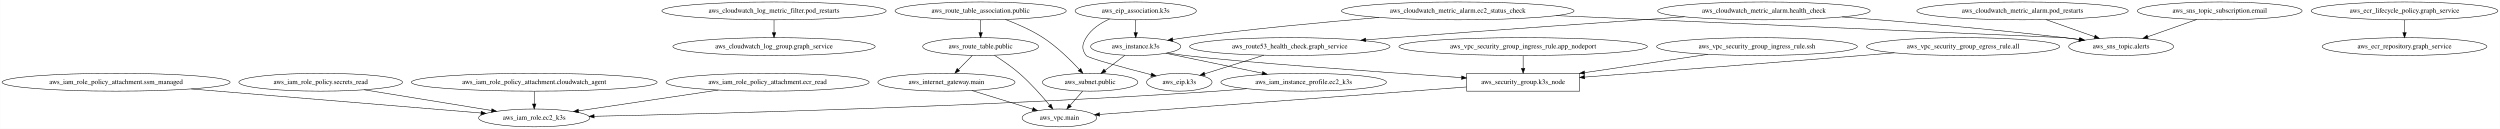
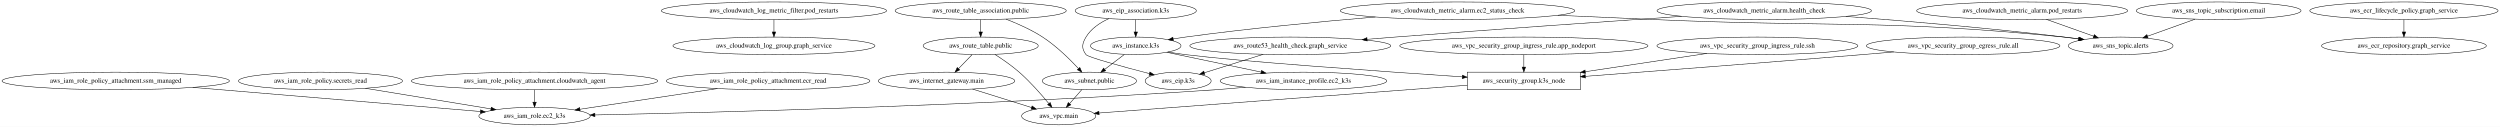
- <svg xmlns="http://www.w3.org/2000/svg" width="5046pt" height="260pt" viewBox="0.00 0.00 5045.56 260.00">
+ <svg xmlns="http://www.w3.org/2000/svg" width="5127pt" height="260pt" viewBox="0.00 0.00 5127.36 260.00">
  <g id="graph0" class="graph" transform="scale(1 1) rotate(0) translate(4 256)">
-     <polygon fill="white" stroke="transparent" points="-4,4 -4,-256 5041.56,-256 5041.56,4 -4,4" />
+     <polygon fill="#ffffff" stroke="transparent" points="-4,4 -4,-256 5123.362,-256 5123.362,4 -4,4" />
    <g id="node1" class="node">
-       <ellipse fill="none" stroke="black" cx="1558.08" cy="-162" rx="204.16" ry="18" />
-       <text text-anchor="middle" x="1558.08" y="-158.3" font-family="Times,serif" font-size="14.00">aws_cloudwatch_log_group.graph_service</text>
+       <ellipse fill="none" stroke="#000000" cx="1583.329" cy="-162" rx="207.163" ry="18" />
+       <text text-anchor="middle" x="1583.329" y="-158.3" font-family="Times,serif" font-size="14.00" fill="#000000">aws_cloudwatch_log_group.graph_service</text>
    </g>
    <g id="node2" class="node">
-       <ellipse fill="none" stroke="black" cx="1558.08" cy="-234" rx="226.36" ry="18" />
-       <text text-anchor="middle" x="1558.08" y="-230.3" font-family="Times,serif" font-size="14.00">aws_cloudwatch_log_metric_filter.pod_restarts</text>
+       <ellipse fill="none" stroke="#000000" cx="1583.329" cy="-234" rx="230.959" ry="18" />
+       <text text-anchor="middle" x="1583.329" y="-230.3" font-family="Times,serif" font-size="14.00" fill="#000000">aws_cloudwatch_log_metric_filter.pod_restarts</text>
    </g>
    <g id="edge1" class="edge">
-       <path fill="none" stroke="black" d="M1558.08,-215.7C1558.08,-207.98 1558.08,-198.71 1558.08,-190.11" />
-       <polygon fill="black" stroke="black" points="1561.58,-190.1 1558.08,-180.1 1554.58,-190.1 1561.58,-190.1" />
+       <path fill="none" stroke="#000000" d="M1583.329,-215.831C1583.329,-208.131 1583.329,-198.974 1583.329,-190.417" />
+       <polygon fill="#000000" stroke="#000000" points="1586.829,-190.413 1583.329,-180.413 1579.829,-190.413 1586.829,-190.413" />
    </g>
    <g id="node3" class="node">
-       <ellipse fill="none" stroke="black" cx="2938.08" cy="-234" rx="234.76" ry="18" />
-       <text text-anchor="middle" x="2938.08" y="-230.3" font-family="Times,serif" font-size="14.00">aws_cloudwatch_metric_alarm.ec2_status_check</text>
+       <ellipse fill="none" stroke="#000000" cx="2985.329" cy="-234" rx="240.457" ry="18" />
+       <text text-anchor="middle" x="2985.329" y="-230.3" font-family="Times,serif" font-size="14.00" fill="#000000">aws_cloudwatch_metric_alarm.ec2_status_check</text>
    </g>
    <g id="node4" class="node">
-       <ellipse fill="none" stroke="black" cx="2288.08" cy="-162" rx="90.98" ry="18" />
-       <text text-anchor="middle" x="2288.08" y="-158.3" font-family="Times,serif" font-size="14.00">aws_instance.k3s</text>
+       <ellipse fill="none" stroke="#000000" cx="2325.329" cy="-162" rx="92.883" ry="18" />
+       <text text-anchor="middle" x="2325.329" y="-158.3" font-family="Times,serif" font-size="14.00" fill="#000000">aws_instance.k3s</text>
    </g>
    <g id="edge2" class="edge">
-       <path fill="none" stroke="black" d="M2779.18,-220.75C2669.15,-211.52 2519.42,-197.47 2388.08,-180 2379.86,-178.91 2371.28,-177.64 2362.76,-176.3" />
-       <polygon fill="black" stroke="black" points="2363.22,-172.83 2352.8,-174.7 2362.12,-179.74 2363.22,-172.83" />
+       <path fill="none" stroke="#000000" d="M2816.754,-221.141C2705.845,-211.831 2557.636,-197.775 2427.329,-180 2419.133,-178.882 2410.59,-177.585 2402.088,-176.208" />
+       <polygon fill="#000000" stroke="#000000" points="2402.587,-172.744 2392.149,-174.563 2401.443,-179.649 2402.587,-172.744" />
    </g>
    <g id="node5" class="node">
-       <ellipse fill="none" stroke="black" cx="4277.08" cy="-162" rx="105.88" ry="18" />
-       <text text-anchor="middle" x="4277.08" y="-158.3" font-family="Times,serif" font-size="14.00">aws_sns_topic.alerts</text>
+       <ellipse fill="none" stroke="#000000" cx="4345.329" cy="-162" rx="107.481" ry="18" />
+       <text text-anchor="middle" x="4345.329" y="-158.3" font-family="Times,serif" font-size="14.00" fill="#000000">aws_sns_topic.alerts</text>
    </g>
    <g id="edge3" class="edge">
-       <path fill="none" stroke="black" d="M3136.84,-224.43C3482.68,-209.5 4158.93,-180.3 4162.08,-180 4172.28,-179.03 4182.96,-177.77 4193.52,-176.38" />
-       <polygon fill="black" stroke="black" points="4194.16,-179.83 4203.6,-175.02 4193.22,-172.89 4194.16,-179.83" />
+       <path fill="none" stroke="#000000" d="M3191.129,-224.647C3253.509,-221.836 3322.218,-218.766 3385.329,-216 3760.421,-199.561 3855.689,-216.843 4229.329,-180 4239.396,-179.007 4249.921,-177.723 4260.346,-176.297" />
+       <polygon fill="#000000" stroke="#000000" points="4260.881,-179.756 4270.293,-174.892 4259.902,-172.825 4260.881,-179.756" />
    </g>
    <g id="node13" class="node">
-       <ellipse fill="none" stroke="black" cx="2627.08" cy="-90" rx="167.07" ry="18" />
-       <text text-anchor="middle" x="2627.08" y="-86.3" font-family="Times,serif" font-size="14.00">aws_iam_instance_profile.ec2_k3s</text>
+       <ellipse fill="none" stroke="#000000" cx="2669.329" cy="-90" rx="170.87" ry="18" />
+       <text text-anchor="middle" x="2669.329" y="-86.3" font-family="Times,serif" font-size="14.00" fill="#000000">aws_iam_instance_profile.ec2_k3s</text>
    </g>
    <g id="edge15" class="edge">
-       <path fill="none" stroke="black" d="M2348.69,-148.49C2402.99,-137.27 2483.15,-120.72 2543.52,-108.25" />
-       <polygon fill="black" stroke="black" points="2544.33,-111.66 2553.41,-106.21 2542.91,-104.81 2544.33,-111.66" />
+       <path fill="none" stroke="#000000" d="M2388.825,-148.71C2443.259,-137.317 2522.198,-120.795 2582.477,-108.178" />
+       <polygon fill="#000000" stroke="#000000" points="2583.292,-111.584 2592.363,-106.109 2581.858,-104.732 2583.292,-111.584" />
    </g>
    <g id="node19" class="node">
-       <polygon fill="none" stroke="black" points="3184.08,-108 2956.08,-108 2956.08,-72 3184.08,-72 3184.08,-108" />
-       <text text-anchor="middle" x="3070.08" y="-86.3" font-family="Times,serif" font-size="14.00">aws_security_group.k3s_node</text>
+       <polygon fill="none" stroke="#000000" points="3237.329,-108 3005.329,-108 3005.329,-72 3237.329,-72 3237.329,-108" />
+       <text text-anchor="middle" x="3121.329" y="-86.3" font-family="Times,serif" font-size="14.00" fill="#000000">aws_security_group.k3s_node</text>
    </g>
    <g id="edge16" class="edge">
-       <path fill="none" stroke="black" d="M2352.24,-149.21C2364.13,-147.27 2376.46,-145.44 2388.08,-144 2492.49,-131.1 2779.02,-110.67 2945.59,-99.31" />
-       <polygon fill="black" stroke="black" points="2946.15,-102.78 2955.89,-98.61 2945.68,-95.8 2946.15,-102.78" />
+       <path fill="none" stroke="#000000" d="M2391.577,-149.348C2403.451,-147.355 2415.734,-145.471 2427.329,-144 2533.637,-130.516 2825.703,-109.8 2995.145,-98.342" />
+       <polygon fill="#000000" stroke="#000000" points="2995.381,-101.834 3005.122,-97.669 2994.909,-94.85 2995.381,-101.834" />
    </g>
    <g id="node20" class="node">
-       <ellipse fill="none" stroke="black" cx="2196.08" cy="-90" rx="96.38" ry="18" />
-       <text text-anchor="middle" x="2196.08" y="-86.3" font-family="Times,serif" font-size="14.00">aws_subnet.public</text>
+       <ellipse fill="none" stroke="#000000" cx="2230.329" cy="-90" rx="96.683" ry="18" />
+       <text text-anchor="middle" x="2230.329" y="-86.3" font-family="Times,serif" font-size="14.00" fill="#000000">aws_subnet.public</text>
    </g>
    <g id="edge17" class="edge">
-       <path fill="none" stroke="black" d="M2266.28,-144.41C2254.33,-135.32 2239.35,-123.92 2226.29,-113.99" />
-       <polygon fill="black" stroke="black" points="2228.12,-110.98 2218.04,-107.71 2223.88,-116.55 2228.12,-110.98" />
+       <path fill="none" stroke="#000000" d="M2301.846,-144.202C2289.767,-135.047 2274.875,-123.761 2261.814,-113.862" />
+       <polygon fill="#000000" stroke="#000000" points="2263.626,-110.844 2253.542,-107.593 2259.398,-116.423 2263.626,-110.844" />
    </g>
    <g id="node6" class="node">
-       <ellipse fill="none" stroke="black" cx="3556.08" cy="-234" rx="214.46" ry="18" />
-       <text text-anchor="middle" x="3556.08" y="-230.3" font-family="Times,serif" font-size="14.00">aws_cloudwatch_metric_alarm.health_check</text>
+       <ellipse fill="none" stroke="#000000" cx="3614.329" cy="-234" rx="219.861" ry="18" />
+       <text text-anchor="middle" x="3614.329" y="-230.3" font-family="Times,serif" font-size="14.00" fill="#000000">aws_cloudwatch_metric_alarm.health_check</text>
    </g>
    <g id="edge5" class="edge">
-       <path fill="none" stroke="black" d="M3713.93,-221.78C3836.38,-212.45 4010.25,-197.85 4162.08,-180 4171.78,-178.86 4181.91,-177.54 4191.98,-176.16" />
-       <polygon fill="black" stroke="black" points="4192.59,-179.61 4202.01,-174.76 4191.62,-172.68 4192.59,-179.61" />
+       <path fill="none" stroke="#000000" d="M3781.697,-222.32C3905.543,-212.944 4078.24,-198.335 4229.329,-180 4238.789,-178.852 4248.663,-177.523 4258.484,-176.117" />
+       <polygon fill="#000000" stroke="#000000" points="4259.291,-179.537 4268.68,-174.629 4258.28,-172.61 4259.291,-179.537" />
    </g>
    <g id="node7" class="node">
-       <ellipse fill="none" stroke="black" cx="2599.08" cy="-162" rx="202.26" ry="18" />
-       <text text-anchor="middle" x="2599.08" y="-158.3" font-family="Times,serif" font-size="14.00">aws_route53_health_check.graph_service</text>
+       <ellipse fill="none" stroke="#000000" cx="2642.329" cy="-162" rx="206.063" ry="18" />
+       <text text-anchor="middle" x="2642.329" y="-158.3" font-family="Times,serif" font-size="14.00" fill="#000000">aws_route53_health_check.graph_service</text>
    </g>
    <g id="edge4" class="edge">
-       <path fill="none" stroke="black" d="M3395.61,-222.04C3244.51,-211.62 3011.89,-195.3 2810.08,-180 2791.43,-178.59 2771.87,-177.06 2752.48,-175.53" />
-       <polygon fill="black" stroke="black" points="2752.61,-172.03 2742.36,-174.73 2752.05,-179.01 2752.61,-172.03" />
+       <path fill="none" stroke="#000000" d="M3444.792,-222.506C3291.344,-211.959 3059.136,-195.645 2857.329,-180 2838.725,-178.558 2819.22,-176.995 2799.87,-175.414" />
+       <polygon fill="#000000" stroke="#000000" points="2800.023,-171.915 2789.77,-174.586 2799.451,-178.891 2800.023,-171.915" />
    </g>
    <g id="node11" class="node">
-       <ellipse fill="none" stroke="black" cx="2376.08" cy="-90" rx="66.09" ry="18" />
-       <text text-anchor="middle" x="2376.08" y="-86.3" font-family="Times,serif" font-size="14.00">aws_eip.k3s</text>
+       <ellipse fill="none" stroke="#000000" cx="2412.329" cy="-90" rx="67.688" ry="18" />
+       <text text-anchor="middle" x="2412.329" y="-86.3" font-family="Times,serif" font-size="14.00" fill="#000000">aws_eip.k3s</text>
    </g>
    <g id="edge19" class="edge">
-       <path fill="none" stroke="black" d="M2546.8,-144.59C2510.79,-133.29 2463.17,-118.34 2427.38,-107.1" />
-       <polygon fill="black" stroke="black" points="2428.21,-103.69 2417.62,-104.04 2426.11,-110.37 2428.21,-103.69" />
+       <path fill="none" stroke="#000000" d="M2586.653,-144.571C2550.075,-133.12 2502.47,-118.218 2466.252,-106.88" />
+       <polygon fill="#000000" stroke="#000000" points="2466.946,-103.43 2456.357,-103.782 2464.854,-110.11 2466.946,-103.43" />
    </g>
    <g id="node8" class="node">
-       <ellipse fill="none" stroke="black" cx="4078.08" cy="-234" rx="213.36" ry="18" />
-       <text text-anchor="middle" x="4078.08" y="-230.3" font-family="Times,serif" font-size="14.00">aws_cloudwatch_metric_alarm.pod_restarts</text>
+       <ellipse fill="none" stroke="#000000" cx="4143.329" cy="-234" rx="216.362" ry="18" />
+       <text text-anchor="middle" x="4143.329" y="-230.3" font-family="Times,serif" font-size="14.00" fill="#000000">aws_cloudwatch_metric_alarm.pod_restarts</text>
    </g>
    <g id="edge6" class="edge">
-       <path fill="none" stroke="black" d="M4125.24,-216.41C4154.69,-206.05 4192.7,-192.68 4223.32,-181.91" />
-       <polygon fill="black" stroke="black" points="4224.71,-185.13 4232.98,-178.51 4222.39,-178.53 4224.71,-185.13" />
+       <path fill="none" stroke="#000000" d="M4192.744,-216.387C4222.149,-205.906 4259.528,-192.583 4289.93,-181.746" />
+       <polygon fill="#000000" stroke="#000000" points="4291.292,-184.976 4299.537,-178.322 4288.942,-178.383 4291.292,-184.976" />
    </g>
    <g id="node9" class="node">
-       <ellipse fill="none" stroke="black" cx="4849.08" cy="-234" rx="188.47" ry="18" />
-       <text text-anchor="middle" x="4849.08" y="-230.3" font-family="Times,serif" font-size="14.00">aws_ecr_lifecycle_policy.graph_service</text>
+       <ellipse fill="none" stroke="#000000" cx="4926.329" cy="-234" rx="193.066" ry="18" />
+       <text text-anchor="middle" x="4926.329" y="-230.3" font-family="Times,serif" font-size="14.00" fill="#000000">aws_ecr_lifecycle_policy.graph_service</text>
    </g>
    <g id="node10" class="node">
-       <ellipse fill="none" stroke="black" cx="4849.08" cy="-162" rx="166.27" ry="18" />
-       <text text-anchor="middle" x="4849.08" y="-158.3" font-family="Times,serif" font-size="14.00">aws_ecr_repository.graph_service</text>
+       <ellipse fill="none" stroke="#000000" cx="4926.329" cy="-162" rx="168.97" ry="18" />
+       <text text-anchor="middle" x="4926.329" y="-158.3" font-family="Times,serif" font-size="14.00" fill="#000000">aws_ecr_repository.graph_service</text>
    </g>
    <g id="edge7" class="edge">
-       <path fill="none" stroke="black" d="M4849.08,-215.7C4849.08,-207.98 4849.08,-198.71 4849.08,-190.11" />
-       <polygon fill="black" stroke="black" points="4852.58,-190.1 4849.08,-180.1 4845.58,-190.1 4852.58,-190.1" />
+       <path fill="none" stroke="#000000" d="M4926.329,-215.831C4926.329,-208.131 4926.329,-198.974 4926.329,-190.417" />
+       <polygon fill="#000000" stroke="#000000" points="4929.829,-190.413 4926.329,-180.413 4922.829,-190.413 4929.829,-190.413" />
    </g>
    <g id="node12" class="node">
-       <ellipse fill="none" stroke="black" cx="2288.08" cy="-234" rx="122.38" ry="18" />
-       <text text-anchor="middle" x="2288.08" y="-230.3" font-family="Times,serif" font-size="14.00">aws_eip_association.k3s</text>
+       <ellipse fill="none" stroke="#000000" cx="2325.329" cy="-234" rx="124.278" ry="18" />
+       <text text-anchor="middle" x="2325.329" y="-230.3" font-family="Times,serif" font-size="14.00" fill="#000000">aws_eip_association.k3s</text>
    </g>
    <g id="edge9" class="edge">
-       <path fill="none" stroke="black" d="M2288.08,-215.7C2288.08,-207.98 2288.08,-198.71 2288.08,-190.11" />
-       <polygon fill="black" stroke="black" points="2291.58,-190.1 2288.08,-180.1 2284.58,-190.1 2291.58,-190.1" />
+       <path fill="none" stroke="#000000" d="M2325.329,-215.831C2325.329,-208.131 2325.329,-198.974 2325.329,-190.417" />
+       <polygon fill="#000000" stroke="#000000" points="2328.829,-190.413 2325.329,-180.413 2321.829,-190.413 2328.829,-190.413" />
    </g>
    <g id="edge8" class="edge">
-       <path fill="none" stroke="black" d="M2235.33,-217.65C2217.1,-209.54 2198.62,-197.51 2188.08,-180 2179.83,-166.29 2178.42,-156.76 2188.08,-144 2192.2,-138.56 2265.48,-119 2319.31,-105.24" />
-       <polygon fill="black" stroke="black" points="2320.29,-108.6 2329.11,-102.74 2318.56,-101.82 2320.29,-108.6" />
+       <path fill="none" stroke="#000000" d="M2270.18,-217.773C2252.026,-209.519 2233.82,-197.423 2223.329,-180 2215.076,-166.293 2213.694,-156.774 2223.329,-144 2227.416,-138.582 2299.421,-119.042 2353.347,-105.025" />
+       <polygon fill="#000000" stroke="#000000" points="2354.382,-108.373 2363.185,-102.477 2352.627,-101.596 2354.382,-108.373" />
    </g>
    <g id="node14" class="node">
-       <ellipse fill="none" stroke="black" cx="1074.08" cy="-18" rx="112.38" ry="18" />
-       <text text-anchor="middle" x="1074.08" y="-14.3" font-family="Times,serif" font-size="14.00">aws_iam_role.ec2_k3s</text>
+       <ellipse fill="none" stroke="#000000" cx="1092.329" cy="-18" rx="114.28" ry="18" />
+       <text text-anchor="middle" x="1092.329" y="-14.3" font-family="Times,serif" font-size="14.00" fill="#000000">aws_iam_role.ec2_k3s</text>
    </g>
    <g id="edge10" class="edge">
-       <path fill="none" stroke="black" d="M2512.13,-76.93C2491.81,-75.07 2470.83,-73.33 2451.08,-72 1987.51,-40.72 1434.8,-26.4 1195,-21.3" />
-       <polygon fill="black" stroke="black" points="1194.93,-17.8 1184.86,-21.09 1194.78,-24.8 1194.93,-17.8" />
+       <path fill="none" stroke="#000000" d="M2550.324,-77.065C2529.992,-75.151 2509.068,-73.367 2489.329,-72 2019.972,-39.491 1460.448,-25.253 1216.404,-20.255" />
+       <polygon fill="#000000" stroke="#000000" points="1216.154,-16.749 1206.085,-20.045 1216.012,-23.748 1216.154,-16.749" />
    </g>
    <g id="node15" class="node">
-       <ellipse fill="none" stroke="black" cx="643.08" cy="-90" rx="165.17" ry="18" />
-       <text text-anchor="middle" x="643.08" y="-86.3" font-family="Times,serif" font-size="14.00">aws_iam_role_policy.secrets_read</text>
+       <ellipse fill="none" stroke="#000000" cx="653.329" cy="-90" rx="168.17" ry="18" />
+       <text text-anchor="middle" x="653.329" y="-86.3" font-family="Times,serif" font-size="14.00" fill="#000000">aws_iam_role_policy.secrets_read</text>
    </g>
    <g id="edge11" class="edge">
-       <path fill="none" stroke="black" d="M730.82,-74.75C805.81,-62.57 913.1,-45.15 987.69,-33.03" />
-       <polygon fill="black" stroke="black" points="988.69,-36.42 998,-31.36 987.56,-29.51 988.69,-36.42" />
+       <path fill="none" stroke="#000000" d="M745.358,-74.906C821.154,-62.475 927.982,-44.955 1003.022,-32.647" />
+       <polygon fill="#000000" stroke="#000000" points="1003.629,-36.094 1012.931,-31.022 1002.496,-29.187 1003.629,-36.094" />
    </g>
    <g id="node16" class="node">
-       <ellipse fill="none" stroke="black" cx="1074.08" cy="-90" rx="248.06" ry="18" />
-       <text text-anchor="middle" x="1074.08" y="-86.3" font-family="Times,serif" font-size="14.00">aws_iam_role_policy_attachment.cloudwatch_agent</text>
+       <ellipse fill="none" stroke="#000000" cx="1092.329" cy="-90" rx="252.655" ry="18" />
+       <text text-anchor="middle" x="1092.329" y="-86.3" font-family="Times,serif" font-size="14.00" fill="#000000">aws_iam_role_policy_attachment.cloudwatch_agent</text>
    </g>
    <g id="edge12" class="edge">
-       <path fill="none" stroke="black" d="M1074.08,-71.7C1074.08,-63.98 1074.08,-54.71 1074.08,-46.11" />
-       <polygon fill="black" stroke="black" points="1077.58,-46.1 1074.08,-36.1 1070.58,-46.1 1077.58,-46.1" />
+       <path fill="none" stroke="#000000" d="M1092.329,-71.831C1092.329,-64.131 1092.329,-54.974 1092.329,-46.417" />
+       <polygon fill="#000000" stroke="#000000" points="1095.829,-46.413 1092.329,-36.413 1088.829,-46.413 1095.829,-46.413" />
    </g>
    <g id="node17" class="node">
-       <ellipse fill="none" stroke="black" cx="1545.08" cy="-90" rx="204.96" ry="18" />
-       <text text-anchor="middle" x="1545.08" y="-86.3" font-family="Times,serif" font-size="14.00">aws_iam_role_policy_attachment.ecr_read</text>
+       <ellipse fill="none" stroke="#000000" cx="1571.329" cy="-90" rx="208.763" ry="18" />
+       <text text-anchor="middle" x="1571.329" y="-86.3" font-family="Times,serif" font-size="14.00" fill="#000000">aws_iam_role_policy_attachment.ecr_read</text>
    </g>
    <g id="edge13" class="edge">
-       <path fill="none" stroke="black" d="M1445.77,-74.24C1362.3,-61.83 1244.05,-44.26 1163.49,-32.29" />
-       <polygon fill="black" stroke="black" points="1163.77,-28.79 1153.37,-30.78 1162.75,-35.72 1163.77,-28.79" />
+       <path fill="none" stroke="#000000" d="M1467.393,-74.377C1383.484,-61.764 1266.472,-44.176 1185.559,-32.014" />
+       <polygon fill="#000000" stroke="#000000" points="1185.789,-28.509 1175.38,-30.484 1184.749,-35.431 1185.789,-28.509" />
    </g>
    <g id="node18" class="node">
-       <ellipse fill="none" stroke="black" cx="230.08" cy="-90" rx="230.16" ry="18" />
-       <text text-anchor="middle" x="230.08" y="-86.3" font-family="Times,serif" font-size="14.00">aws_iam_role_policy_attachment.ssm_managed</text>
+       <ellipse fill="none" stroke="#000000" cx="233.329" cy="-90" rx="233.159" ry="18" />
+       <text text-anchor="middle" x="233.329" y="-86.3" font-family="Times,serif" font-size="14.00" fill="#000000">aws_iam_role_policy_attachment.ssm_managed</text>
    </g>
    <g id="edge14" class="edge">
-       <path fill="none" stroke="black" d="M381.94,-76.4C550.59,-62.42 818.52,-40.2 966.7,-27.91" />
-       <polygon fill="black" stroke="black" points="967.04,-31.39 976.72,-27.07 966.46,-24.41 967.04,-31.39" />
+       <path fill="none" stroke="#000000" d="M391.383,-76.752C562.499,-62.41 831.02,-39.903 981.179,-27.316" />
+       <polygon fill="#000000" stroke="#000000" points="981.667,-30.788 991.34,-26.465 981.083,-23.812 981.667,-30.788" />
    </g>
    <g id="node22" class="node">
-       <ellipse fill="none" stroke="black" cx="2134.08" cy="-18" rx="75.29" ry="18" />
-       <text text-anchor="middle" x="2134.08" y="-14.3" font-family="Times,serif" font-size="14.00">aws_vpc.main</text>
+       <ellipse fill="none" stroke="#000000" cx="2167.329" cy="-18" rx="76.087" ry="18" />
+       <text text-anchor="middle" x="2167.329" y="-14.3" font-family="Times,serif" font-size="14.00" fill="#000000">aws_vpc.main</text>
    </g>
    <g id="edge24" class="edge">
-       <path fill="none" stroke="black" d="M2955.78,-80.45C2763.99,-66.11 2382.04,-37.54 2215.21,-25.07" />
-       <polygon fill="black" stroke="black" points="2215.25,-21.56 2205.02,-24.31 2214.73,-28.54 2215.25,-21.56" />
+       <path fill="none" stroke="#000000" d="M3005.304,-81.243C2810.045,-66.507 2420.444,-37.103 2250.181,-24.253" />
+       <polygon fill="#000000" stroke="#000000" points="2250.259,-20.749 2240.024,-23.486 2249.732,-27.729 2250.259,-20.749" />
    </g>
    <g id="edge26" class="edge">
-       <path fill="none" stroke="black" d="M2181.07,-72.05C2173.46,-63.46 2164.07,-52.86 2155.69,-43.4" />
-       <polygon fill="black" stroke="black" points="2158.2,-40.95 2148.95,-35.79 2152.96,-45.6 2158.2,-40.95" />
+       <path fill="none" stroke="#000000" d="M2214.756,-72.202C2207.184,-63.548 2197.945,-52.99 2189.641,-43.499" />
+       <polygon fill="#000000" stroke="#000000" points="2192.161,-41.064 2182.941,-35.843 2186.893,-45.673 2192.161,-41.064" />
    </g>
    <g id="node21" class="node">
-       <ellipse fill="none" stroke="black" cx="1906.08" cy="-90" rx="138.38" ry="18" />
-       <text text-anchor="middle" x="1906.08" y="-86.3" font-family="Times,serif" font-size="14.00">aws_internet_gateway.main</text>
+       <ellipse fill="none" stroke="#000000" cx="1937.329" cy="-90" rx="139.976" ry="18" />
+       <text text-anchor="middle" x="1937.329" y="-86.3" font-family="Times,serif" font-size="14.00" fill="#000000">aws_internet_gateway.main</text>
    </g>
    <g id="edge18" class="edge">
-       <path fill="none" stroke="black" d="M1957.53,-73.2C1994.06,-61.99 2043.01,-46.96 2080.09,-35.57" />
-       <polygon fill="black" stroke="black" points="2081.2,-38.9 2089.74,-32.61 2079.15,-32.2 2081.2,-38.9" />
+       <path fill="none" stroke="#000000" d="M1990.674,-73.301C2026.976,-61.937 2074.915,-46.93 2111.693,-35.416" />
+       <polygon fill="#000000" stroke="#000000" points="2112.771,-38.746 2121.269,-32.419 2110.68,-32.066 2112.771,-38.746" />
    </g>
    <g id="node23" class="node">
-       <ellipse fill="none" stroke="black" cx="1975.08" cy="-162" rx="116.98" ry="18" />
-       <text text-anchor="middle" x="1975.08" y="-158.3" font-family="Times,serif" font-size="14.00">aws_route_table.public</text>
+       <ellipse fill="none" stroke="#000000" cx="2007.329" cy="-162" rx="118.079" ry="18" />
+       <text text-anchor="middle" x="2007.329" y="-158.3" font-family="Times,serif" font-size="14.00" fill="#000000">aws_route_table.public</text>
    </g>
    <g id="edge20" class="edge">
-       <path fill="none" stroke="black" d="M1958.38,-144.05C1949.94,-135.5 1939.55,-124.96 1930.26,-115.54" />
-       <polygon fill="black" stroke="black" points="1932.62,-112.94 1923.11,-108.28 1927.64,-117.85 1932.62,-112.94" />
+       <path fill="none" stroke="#000000" d="M1989.665,-143.831C1981.228,-135.153 1970.993,-124.626 1961.82,-115.19" />
+       <polygon fill="#000000" stroke="#000000" points="1964.225,-112.644 1954.745,-107.913 1959.206,-117.523 1964.225,-112.644" />
    </g>
    <g id="edge21" class="edge">
-       <path fill="none" stroke="black" d="M2002.94,-144.34C2018.36,-134.57 2037.5,-121.52 2053.08,-108 2075.9,-88.2 2098.78,-62.37 2114.38,-43.64" />
-       <polygon fill="black" stroke="black" points="2117.15,-45.78 2120.8,-35.84 2111.74,-41.34 2117.15,-45.78" />
+       <path fill="none" stroke="#000000" d="M2036.69,-144.314C2052.113,-134.447 2070.95,-121.455 2086.329,-108 2108.931,-88.225 2131.531,-62.494 2147.094,-43.612" />
+       <polygon fill="#000000" stroke="#000000" points="2149.919,-45.686 2153.517,-35.721 2144.49,-41.266 2149.919,-45.686" />
    </g>
    <g id="node24" class="node">
-       <ellipse fill="none" stroke="black" cx="1975.08" cy="-234" rx="172.77" ry="18" />
-       <text text-anchor="middle" x="1975.08" y="-230.3" font-family="Times,serif" font-size="14.00">aws_route_table_association.public</text>
+       <ellipse fill="none" stroke="#000000" cx="2007.329" cy="-234" rx="175.469" ry="18" />
+       <text text-anchor="middle" x="2007.329" y="-230.3" font-family="Times,serif" font-size="14.00" fill="#000000">aws_route_table_association.public</text>
    </g>
    <g id="edge23" class="edge">
-       <path fill="none" stroke="black" d="M2024.97,-216.69C2048.98,-207.69 2077.59,-195.24 2101.08,-180 2129.08,-161.84 2156.38,-135.02 2174.48,-115.57" />
-       <polygon fill="black" stroke="black" points="2177.24,-117.73 2181.41,-107.99 2172.08,-113.01 2177.24,-117.73" />
+       <path fill="none" stroke="#000000" d="M2059.152,-216.711C2083.03,-207.577 2111.146,-195.109 2134.329,-180 2162.378,-161.72 2189.773,-134.876 2208.071,-115.263" />
+       <polygon fill="#000000" stroke="#000000" points="2210.672,-117.605 2214.857,-107.872 2205.515,-112.871 2210.672,-117.605" />
    </g>
    <g id="edge22" class="edge">
-       <path fill="none" stroke="black" d="M1975.08,-215.7C1975.08,-207.98 1975.08,-198.71 1975.08,-190.11" />
-       <polygon fill="black" stroke="black" points="1978.58,-190.1 1975.08,-180.1 1971.58,-190.1 1978.58,-190.1" />
+       <path fill="none" stroke="#000000" d="M2007.329,-215.831C2007.329,-208.131 2007.329,-198.974 2007.329,-190.417" />
+       <polygon fill="#000000" stroke="#000000" points="2010.829,-190.413 2007.329,-180.413 2003.829,-190.413 2010.829,-190.413" />
    </g>
    <g id="node25" class="node">
-       <ellipse fill="none" stroke="black" cx="4476.08" cy="-234" rx="166.27" ry="18" />
-       <text text-anchor="middle" x="4476.08" y="-230.3" font-family="Times,serif" font-size="14.00">aws_sns_topic_subscription.email</text>
+       <ellipse fill="none" stroke="#000000" cx="4546.329" cy="-234" rx="168.97" ry="18" />
+       <text text-anchor="middle" x="4546.329" y="-230.3" font-family="Times,serif" font-size="14.00" fill="#000000">aws_sns_topic_subscription.email</text>
    </g>
    <g id="edge25" class="edge">
-       <path fill="none" stroke="black" d="M4429.67,-216.68C4400.14,-206.29 4361.78,-192.79 4330.9,-181.93" />
-       <polygon fill="black" stroke="black" points="4331.76,-178.52 4321.17,-178.51 4329.44,-185.13 4331.76,-178.52" />
+       <path fill="none" stroke="#000000" d="M4497.929,-216.663C4468.58,-206.149 4431.036,-192.701 4400.533,-181.774" />
+       <polygon fill="#000000" stroke="#000000" points="4401.491,-178.4 4390.896,-178.322 4399.13,-184.99 4401.491,-178.4" />
    </g>
    <g id="node26" class="node">
-       <ellipse fill="none" stroke="black" cx="3958.08" cy="-162" rx="194.97" ry="18" />
-       <text text-anchor="middle" x="3958.08" y="-158.3" font-family="Times,serif" font-size="14.00">aws_vpc_security_group_egress_rule.all</text>
+       <ellipse fill="none" stroke="#000000" cx="4022.329" cy="-162" rx="198.465" ry="18" />
+       <text text-anchor="middle" x="4022.329" y="-158.3" font-family="Times,serif" font-size="14.00" fill="#000000">aws_vpc_security_group_egress_rule.all</text>
    </g>
    <g id="edge27" class="edge">
-       <path fill="none" stroke="black" d="M3819.27,-149.32C3797.46,-147.52 3775.16,-145.69 3754.08,-144 3558.48,-128.27 3331.35,-110.84 3194.28,-100.41" />
-       <polygon fill="black" stroke="black" points="3194.4,-96.9 3184.16,-99.64 3193.87,-103.88 3194.4,-96.9" />
+       <path fill="none" stroke="#000000" d="M3880.091,-149.46C3858.4,-147.597 3836.271,-145.725 3815.329,-144 3617.045,-127.665 3386.778,-110.007 3247.666,-99.484" />
+       <polygon fill="#000000" stroke="#000000" points="3247.631,-95.971 3237.395,-98.707 3247.103,-102.951 3247.631,-95.971" />
    </g>
    <g id="node27" class="node">
-       <ellipse fill="none" stroke="black" cx="3070.08" cy="-162" rx="250.76" ry="18" />
-       <text text-anchor="middle" x="3070.08" y="-158.3" font-family="Times,serif" font-size="14.00">aws_vpc_security_group_ingress_rule.app_nodeport</text>
+       <ellipse fill="none" stroke="#000000" cx="3121.329" cy="-162" rx="254.555" ry="18" />
+       <text text-anchor="middle" x="3121.329" y="-158.3" font-family="Times,serif" font-size="14.00" fill="#000000">aws_vpc_security_group_ingress_rule.app_nodeport</text>
    </g>
    <g id="edge28" class="edge">
-       <path fill="none" stroke="black" d="M3070.08,-143.7C3070.08,-135.98 3070.08,-126.71 3070.08,-118.11" />
-       <polygon fill="black" stroke="black" points="3073.58,-118.1 3070.08,-108.1 3066.58,-118.1 3073.58,-118.1" />
+       <path fill="none" stroke="#000000" d="M3121.329,-143.831C3121.329,-136.131 3121.329,-126.974 3121.329,-118.417" />
+       <polygon fill="#000000" stroke="#000000" points="3124.829,-118.413 3121.329,-108.413 3117.829,-118.413 3124.829,-118.413" />
    </g>
    <g id="node28" class="node">
-       <ellipse fill="none" stroke="black" cx="3542.08" cy="-162" rx="202.56" ry="18" />
-       <text text-anchor="middle" x="3542.08" y="-158.3" font-family="Times,serif" font-size="14.00">aws_vpc_security_group_ingress_rule.ssh</text>
+       <ellipse fill="none" stroke="#000000" cx="3600.329" cy="-162" rx="206.063" ry="18" />
+       <text text-anchor="middle" x="3600.329" y="-158.3" font-family="Times,serif" font-size="14.00" fill="#000000">aws_vpc_security_group_ingress_rule.ssh</text>
    </g>
    <g id="edge29" class="edge">
-       <path fill="none" stroke="black" d="M3442.85,-146.28C3370.52,-135.56 3272.02,-120.95 3194.44,-109.44" />
-       <polygon fill="black" stroke="black" points="3194.52,-105.92 3184.12,-107.91 3193.5,-112.84 3194.52,-105.92" />
+       <path fill="none" stroke="#000000" d="M3496.688,-146.421C3423.631,-135.44 3325.373,-120.67 3247.713,-108.997" />
+       <polygon fill="#000000" stroke="#000000" points="3247.79,-105.469 3237.381,-107.444 3246.75,-112.392 3247.79,-105.469" />
    </g>
  </g>
</svg>
